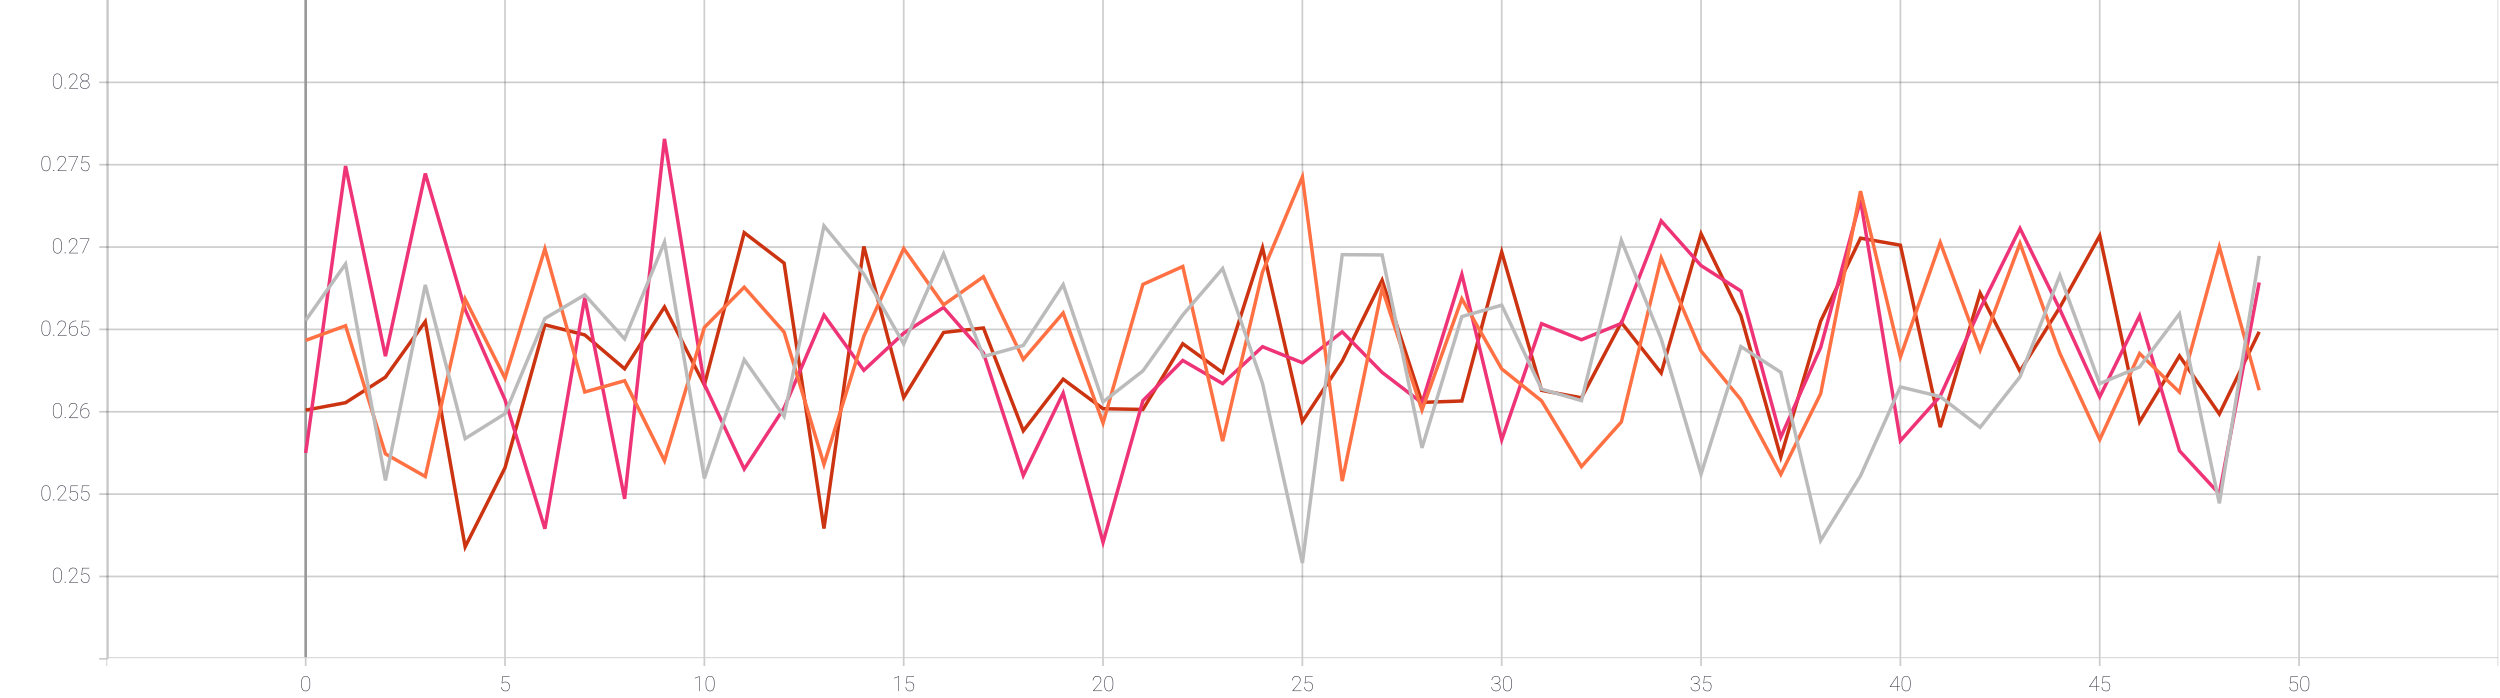
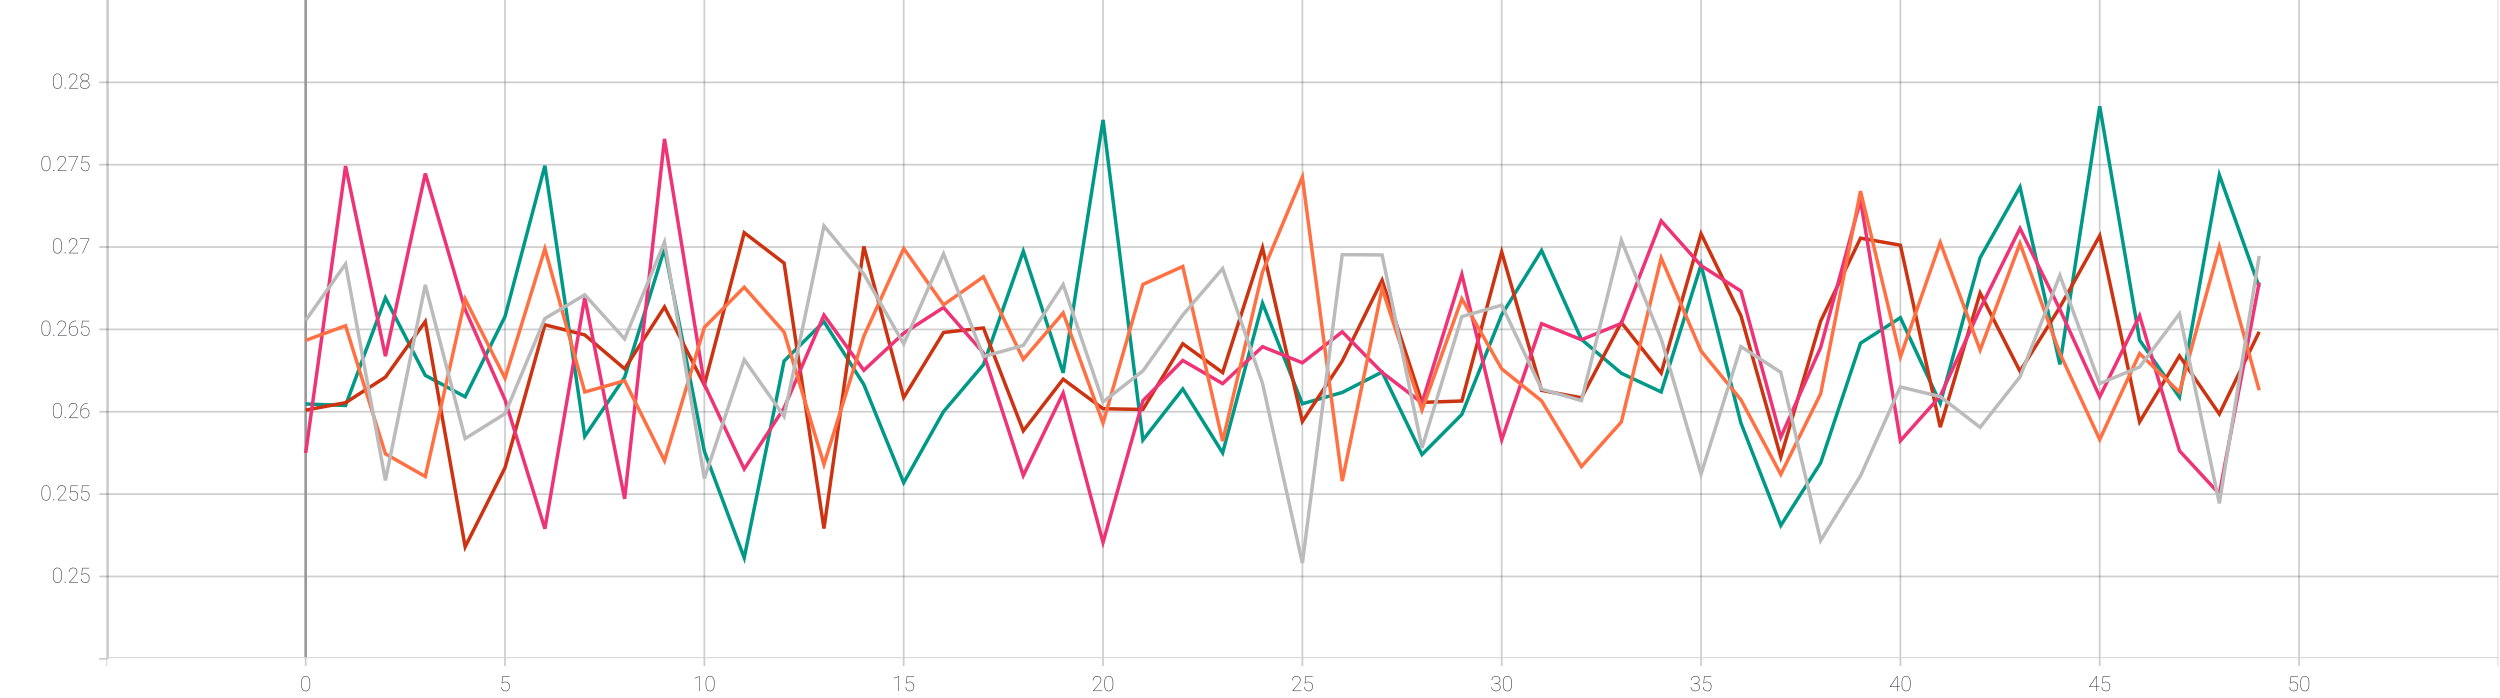
<svg xmlns="http://www.w3.org/2000/svg" viewBox="0 0 1434 400">
  <g>
    <g>
      <g>
        <g>
          <g>
            <line x1="61.915" y1="377.9" x2="56.915" y2="377.9" style="visibility: inherit;" fill="rgb(0, 0, 0)" stroke="rgb(204, 204, 204)" stroke-width="1px" />
            <line x1="61.915" y1="330.662" x2="56.915" y2="330.662" style="visibility: inherit;" fill="rgb(0, 0, 0)" stroke="rgb(204, 204, 204)" stroke-width="1px" />
            <line x1="61.915" y1="283.425" x2="56.915" y2="283.425" style="visibility: inherit;" fill="rgb(0, 0, 0)" stroke="rgb(204, 204, 204)" stroke-width="1px" />
            <line x1="61.915" y1="236.187" x2="56.915" y2="236.187" style="visibility: inherit;" fill="rgb(0, 0, 0)" stroke="rgb(204, 204, 204)" stroke-width="1px" />
            <line x1="61.915" y1="188.95" x2="56.915" y2="188.95" style="visibility: inherit;" fill="rgb(0, 0, 0)" stroke="rgb(204, 204, 204)" stroke-width="1px" />
            <line x1="61.915" y1="141.712" x2="56.915" y2="141.712" style="visibility: inherit;" fill="rgb(0, 0, 0)" stroke="rgb(204, 204, 204)" stroke-width="1px" />
            <line x1="61.915" y1="94.475" x2="56.915" y2="94.475" style="visibility: inherit;" fill="rgb(0, 0, 0)" stroke="rgb(204, 204, 204)" stroke-width="1px" />
            <line x1="61.915" y1="47.237" x2="56.915" y2="47.237" style="visibility: inherit;" fill="rgb(0, 0, 0)" stroke="rgb(204, 204, 204)" stroke-width="1px" />
          </g>
          <g transform="translate(51.915, 0)">
            <text style="text-anchor: end; visibility: hidden; font-family: Roboto, sans-serif; font-size: 12px; font-weight: 200;" x="0" y="377.9" dx="0em" dy="0.3em" fill="rgb(50, 49, 63)" stroke="none" stroke-width="1px">0.245</text>
            <text style="text-anchor: end; visibility: inherit; font-family: Roboto, sans-serif; font-size: 12px; font-weight: 200;" x="0" y="330.662" dx="0em" dy="0.3em" fill="rgb(50, 49, 63)" stroke="none" stroke-width="1px">0.25</text>
            <text style="text-anchor: end; visibility: inherit; font-family: Roboto, sans-serif; font-size: 12px; font-weight: 200;" x="0" y="283.425" dx="0em" dy="0.3em" fill="rgb(50, 49, 63)" stroke="none" stroke-width="1px">0.255</text>
            <text style="text-anchor: end; visibility: inherit; font-family: Roboto, sans-serif; font-size: 12px; font-weight: 200;" x="0" y="236.187" dx="0em" dy="0.3em" fill="rgb(50, 49, 63)" stroke="none" stroke-width="1px">0.26</text>
            <text style="text-anchor: end; visibility: inherit; font-family: Roboto, sans-serif; font-size: 12px; font-weight: 200;" x="0" y="188.95" dx="0em" dy="0.3em" fill="rgb(50, 49, 63)" stroke="none" stroke-width="1px">0.265</text>
            <text style="text-anchor: end; visibility: inherit; font-family: Roboto, sans-serif; font-size: 12px; font-weight: 200;" x="0" y="141.712" dx="0em" dy="0.3em" fill="rgb(50, 49, 63)" stroke="none" stroke-width="1px">0.27</text>
            <text style="text-anchor: end; visibility: inherit; font-family: Roboto, sans-serif; font-size: 12px; font-weight: 200;" x="0" y="94.475" dx="0em" dy="0.3em" fill="rgb(50, 49, 63)" stroke="none" stroke-width="1px">0.275</text>
            <text style="text-anchor: end; visibility: inherit; font-family: Roboto, sans-serif; font-size: 12px; font-weight: 200;" x="0" y="47.237" dx="0em" dy="0.3em" fill="rgb(50, 49, 63)" stroke="none" stroke-width="1px">0.28</text>
          </g>
          <line x1="61.915" y1="0" x2="61.915" y2="377.9" fill="rgb(0, 0, 0)" stroke="rgb(204, 204, 204)" stroke-width="1px" />
        </g>
      </g>
      <g transform="translate(61, 0)" clip-path="url(#clip_0)">
        <clipPath id="clip_0">
          <rect width="1372" height="377" />
        </clipPath>
        <g>
          <g>
            <g>
              <line x1="0" y1="0" x2="0" y2="377.9" fill="rgb(0, 0, 0)" stroke="rgb(60, 60, 60)" stroke-width="1px" opacity="0.25" />
              <line x1="114.34" y1="0" x2="114.34" y2="377.9" fill="rgb(0, 0, 0)" stroke="rgb(60, 60, 60)" stroke-width="1px" opacity="0.25" />
              <line x1="228.681" y1="0" x2="228.681" y2="377.9" fill="rgb(0, 0, 0)" stroke="rgb(60, 60, 60)" stroke-width="1px" opacity="0.25" />
              <line x1="343.021" y1="0" x2="343.021" y2="377.9" fill="rgb(0, 0, 0)" stroke="rgb(60, 60, 60)" stroke-width="1px" opacity="0.25" />
              <line x1="457.362" y1="0" x2="457.362" y2="377.9" fill="rgb(0, 0, 0)" stroke="rgb(60, 60, 60)" stroke-width="1px" opacity="0.25" />
              <line x1="571.702" y1="0" x2="571.702" y2="377.9" fill="rgb(0, 0, 0)" stroke="rgb(60, 60, 60)" stroke-width="1px" opacity="0.25" />
              <line x1="686.042" y1="0" x2="686.042" y2="377.9" fill="rgb(0, 0, 0)" stroke="rgb(60, 60, 60)" stroke-width="1px" opacity="0.25" />
              <line x1="800.383" y1="0" x2="800.383" y2="377.9" fill="rgb(0, 0, 0)" stroke="rgb(60, 60, 60)" stroke-width="1px" opacity="0.25" />
              <line x1="914.723" y1="0" x2="914.723" y2="377.9" fill="rgb(0, 0, 0)" stroke="rgb(60, 60, 60)" stroke-width="1px" opacity="0.25" />
              <line x1="1029.064" y1="0" x2="1029.064" y2="377.9" fill="rgb(0, 0, 0)" stroke="rgb(60, 60, 60)" stroke-width="1px" opacity="0.25" />
              <line x1="1143.404" y1="0" x2="1143.404" y2="377.9" fill="rgb(0, 0, 0)" stroke="rgb(60, 60, 60)" stroke-width="1px" opacity="0.25" />
              <line x1="1257.745" y1="0" x2="1257.745" y2="377.9" fill="rgb(0, 0, 0)" stroke="rgb(60, 60, 60)" stroke-width="1px" opacity="0.25" />
              <line x1="1372.085" y1="0" x2="1372.085" y2="377.9" fill="rgb(0, 0, 0)" stroke="rgb(60, 60, 60)" stroke-width="1px" opacity="0.25" />
            </g>
            <g>
              <line x1="0" y1="377.9" x2="1372.085" y2="377.9" fill="rgb(0, 0, 0)" stroke="rgb(60, 60, 60)" stroke-width="1px" opacity="0.25" />
              <line x1="0" y1="330.662" x2="1372.085" y2="330.662" fill="rgb(0, 0, 0)" stroke="rgb(60, 60, 60)" stroke-width="1px" opacity="0.25" />
              <line x1="0" y1="283.425" x2="1372.085" y2="283.425" fill="rgb(0, 0, 0)" stroke="rgb(60, 60, 60)" stroke-width="1px" opacity="0.25" />
              <line x1="0" y1="236.187" x2="1372.085" y2="236.187" fill="rgb(0, 0, 0)" stroke="rgb(60, 60, 60)" stroke-width="1px" opacity="0.25" />
              <line x1="0" y1="188.95" x2="1372.085" y2="188.95" fill="rgb(0, 0, 0)" stroke="rgb(60, 60, 60)" stroke-width="1px" opacity="0.25" />
              <line x1="0" y1="141.712" x2="1372.085" y2="141.712" fill="rgb(0, 0, 0)" stroke="rgb(60, 60, 60)" stroke-width="1px" opacity="0.25" />
              <line x1="0" y1="94.475" x2="1372.085" y2="94.475" fill="rgb(0, 0, 0)" stroke="rgb(60, 60, 60)" stroke-width="1px" opacity="0.25" />
              <line x1="0" y1="47.237" x2="1372.085" y2="47.237" fill="rgb(0, 0, 0)" stroke="rgb(60, 60, 60)" stroke-width="1px" opacity="0.25" />
            </g>
          </g>
        </g>
        <g>
          <g>
            <line x1="0" y1="2692.537" x2="1372.085" y2="2692.537" fill="rgb(0, 0, 0)" stroke="rgb(153, 153, 153)" stroke-width="1.5px" />
          </g>
        </g>
        <g>
          <g>
            <line x1="114.34" y1="0" x2="114.34" y2="377.9" fill="rgb(0, 0, 0)" stroke="rgb(153, 153, 153)" stroke-width="1.5px" />
          </g>
        </g>
        <g>
          <g>
            <g>
              <g>
                <g>
+                   <path style="fill: none;" stroke="rgb(0, 153, 136)" stroke-width="2px" d="M114.34,231.708L137.208,232.589L160.077,170.847L182.945,215.301L205.813,227.602L228.681,181.548L251.549,95.037L274.417,250.269L297.285,216.415L320.153,142.649L343.021,258.856L365.889,319.949L388.757,207.076L411.625,184.48L434.494,220.561L457.362,276.861L480.23,236.066L503.098,209.159L525.966,144.128L548.834,213.863L571.702,68.779L594.57,252.386L617.438,223.105L640.306,259.765L663.174,173.954L686.042,231.597L708.911,225.112L731.779,213.389L754.647,260.717L777.515,237.71L800.383,180.528L823.251,143.66L846.119,194.699L868.987,214.1L891.855,224.823L914.723,151.935L937.591,242.65L960.459,301.404L983.328,265.476L1006.196,196.844L1029.064,182.238L1051.932,231.307L1074.8,147.834L1097.668,107.245L1120.536,209.036L1143.404,60.947L1166.272,195.102L1189.14,227.844L1212.008,100.319L1234.876,164.631" fill="none" />
+                 </g>
+                 <g>
                  <path style="fill: none;" stroke="rgb(204, 51, 17)" stroke-width="2px" d="M114.34,235.244L137.208,230.988L160.077,216.332L182.945,184.436L205.813,313.645L228.681,268.296L251.549,186.296L274.417,192.106L297.285,211.546L320.153,176.079L343.021,220.815L365.889,133.461L388.757,150.937L411.625,303.161L434.494,141.353L457.362,228.031L480.23,190.703L503.098,188.127L525.966,247.129L548.834,217.497L571.702,234.444L594.57,234.856L617.438,197.187L640.306,213.719L663.174,142.147L686.042,241.737L708.911,207.078L731.779,160.707L754.647,230.787L777.515,230.016L800.383,144.546L823.251,223.931L846.119,228.19L868.987,184.984L891.855,213.965L914.723,134.086L937.591,181.111L960.459,262.149L983.328,184.202L1006.196,136.614L1029.064,140.651L1051.932,245.018L1074.8,168.088L1097.668,212.947L1120.536,176.251L1143.404,135.193L1166.272,241.97L1189.14,204.142L1212.008,237.463L1234.876,190.32" fill="none" />
                </g>
                <g>
                  <path style="fill: none;" stroke="rgb(238, 51, 119)" stroke-width="2px" d="M114.34,259.847L137.208,95.233L160.077,204.314L182.945,99.512L205.813,177.517L228.681,229.324L251.549,303.285L274.417,170.715L297.285,286.128L320.153,79.665L343.021,220.427L365.889,269.044L388.757,234.023L411.625,180.738L434.494,212.406L457.362,191.119L480.23,176.371L503.098,202.46L525.966,272.737L548.834,225.476L571.702,311.104L594.57,229.838L617.438,206.759L640.306,220.05L663.174,198.877L686.042,208.089L708.911,190.347L731.779,213.621L754.647,231.094L777.515,157.36L800.383,252.243L823.251,185.668L846.119,194.872L868.987,185.522L891.855,126.702L914.723,152.342L937.591,166.944L960.459,250.791L983.328,199.322L1006.196,114.845L1029.064,252.821L1051.932,227.181L1074.8,177.197L1097.668,131.033L1120.536,177.451L1143.404,227.633L1166.272,181.093L1189.14,258.562L1212.008,283.313L1234.876,162.046" fill="none" />
                </g>
                <g>
                  <path style="fill: none;" stroke="rgb(255, 112, 67)" stroke-width="2px" d="M114.34,195.233L137.208,186.845L160.077,260.328L182.945,273.331L205.813,171.576L228.681,216.965L251.549,142.712L274.417,224.862L297.285,218.379L320.153,264.296L343.021,187.811L365.889,164.732L388.757,190.479L411.625,266.401L434.494,192.844L457.362,142.565L480.23,174.837L503.098,158.753L525.966,206.146L548.834,179.499L571.702,242.645L594.57,163.134L617.438,152.845L640.306,253.044L663.174,156.005L686.042,101.53L708.911,275.916L731.779,165.462L754.647,235.226L777.515,171.391L800.383,211.606L823.251,229.937L846.119,267.638L868.987,242.052L891.855,148.012L914.723,201.356L937.591,229.288L960.459,272.106L983.328,225.836L1006.196,109.64L1029.064,204.721L1051.932,139.105L1074.8,200.8L1097.668,139.631L1120.536,202.684L1143.404,252.114L1166.272,202.778L1189.14,224.955L1212.008,141.561L1234.876,223.853" fill="none" />
                </g>
                <g>
                  <path style="fill: none;" stroke="rgb(187, 187, 187)" stroke-width="2px" d="M114.34,183.768L137.208,151.419L160.077,275.578L182.945,163.447L205.813,251.565L228.681,237.272L251.549,182.687L274.417,169.114L297.285,194.402L320.153,138.883L343.021,274.417L365.889,206.287L388.757,238.836L411.625,129.555L434.494,157.203L457.362,197.299L480.23,145.582L503.098,204.502L525.966,198.148L548.834,163.279L571.702,230.533L594.57,212.748L617.438,180.671L640.306,154.036L663.174,219.943L686.042,322.95L708.911,146.076L731.779,146.231L754.647,256.894L777.515,181.6L800.383,175.039L823.251,223.214L846.119,229.809L868.987,137.812L891.855,194.369L914.723,271.943L937.591,198.803L960.459,213.531L983.328,310.034L1006.196,272.924L1029.064,221.941L1051.932,227.505L1074.8,245.12L1097.668,216.178L1120.536,157.95L1143.404,220.021L1166.272,210.497L1189.14,180.019L1212.008,288.712L1234.876,146.795" fill="none" />
                </g>
              </g>
            </g>
+           </g>
+         </g>
+         <g>
+           <g opacity="0.834">
+             <span fill="rgb(0, 0, 0)" stroke="none" stroke-width="1px">Alt + Scroll to Zoom</span>
          </g>
        </g>
      </g>
      <g transform="translate(61, 377)" clip-path="url(#clip_1)">
        <clipPath id="clip_1">
          <rect width="1372" height="22" />
        </clipPath>
        <g>
          <g>
            <line x1="0" y1="0" x2="0" y2="5" style="visibility: inherit;" fill="rgb(0, 0, 0)" stroke="rgb(204, 204, 204)" stroke-width="1px" />
            <line x1="114.34" y1="0" x2="114.34" y2="5" style="visibility: inherit;" fill="rgb(0, 0, 0)" stroke="rgb(204, 204, 204)" stroke-width="1px" />
            <line x1="228.681" y1="0" x2="228.681" y2="5" style="visibility: inherit;" fill="rgb(0, 0, 0)" stroke="rgb(204, 204, 204)" stroke-width="1px" />
            <line x1="343.021" y1="0" x2="343.021" y2="5" style="visibility: inherit;" fill="rgb(0, 0, 0)" stroke="rgb(204, 204, 204)" stroke-width="1px" />
            <line x1="457.362" y1="0" x2="457.362" y2="5" style="visibility: inherit;" fill="rgb(0, 0, 0)" stroke="rgb(204, 204, 204)" stroke-width="1px" />
            <line x1="571.702" y1="0" x2="571.702" y2="5" style="visibility: inherit;" fill="rgb(0, 0, 0)" stroke="rgb(204, 204, 204)" stroke-width="1px" />
            <line x1="686.042" y1="0" x2="686.042" y2="5" style="visibility: inherit;" fill="rgb(0, 0, 0)" stroke="rgb(204, 204, 204)" stroke-width="1px" />
            <line x1="800.383" y1="0" x2="800.383" y2="5" style="visibility: inherit;" fill="rgb(0, 0, 0)" stroke="rgb(204, 204, 204)" stroke-width="1px" />
            <line x1="914.723" y1="0" x2="914.723" y2="5" style="visibility: inherit;" fill="rgb(0, 0, 0)" stroke="rgb(204, 204, 204)" stroke-width="1px" />
            <line x1="1029.064" y1="0" x2="1029.064" y2="5" style="visibility: inherit;" fill="rgb(0, 0, 0)" stroke="rgb(204, 204, 204)" stroke-width="1px" />
            <line x1="1143.404" y1="0" x2="1143.404" y2="5" style="visibility: inherit;" fill="rgb(0, 0, 0)" stroke="rgb(204, 204, 204)" stroke-width="1px" />
            <line x1="1257.745" y1="0" x2="1257.745" y2="5" style="visibility: inherit;" fill="rgb(0, 0, 0)" stroke="rgb(204, 204, 204)" stroke-width="1px" />
            <line x1="1372.085" y1="0" x2="1372.085" y2="5" style="visibility: inherit;" fill="rgb(0, 0, 0)" stroke="rgb(204, 204, 204)" stroke-width="1px" />
          </g>
          <g transform="translate(0, 8)">
            <text style="text-anchor: middle; visibility: hidden; font-family: Roboto, sans-serif; font-size: 12px; font-weight: 200;" x="0" y="0" dx="0em" dy="0.95em" fill="rgb(50, 49, 63)" stroke="none" stroke-width="1px">-5</text>
            <text style="text-anchor: middle; visibility: inherit; font-family: Roboto, sans-serif; font-size: 12px; font-weight: 200;" x="114.34" y="0" dx="0em" dy="0.95em" fill="rgb(50, 49, 63)" stroke="none" stroke-width="1px">0</text>
            <text style="text-anchor: middle; visibility: inherit; font-family: Roboto, sans-serif; font-size: 12px; font-weight: 200;" x="228.681" y="0" dx="0em" dy="0.95em" fill="rgb(50, 49, 63)" stroke="none" stroke-width="1px">5</text>
            <text style="text-anchor: middle; visibility: inherit; font-family: Roboto, sans-serif; font-size: 12px; font-weight: 200;" x="343.021" y="0" dx="0em" dy="0.95em" fill="rgb(50, 49, 63)" stroke="none" stroke-width="1px">10</text>
            <text style="text-anchor: middle; visibility: inherit; font-family: Roboto, sans-serif; font-size: 12px; font-weight: 200;" x="457.362" y="0" dx="0em" dy="0.95em" fill="rgb(50, 49, 63)" stroke="none" stroke-width="1px">15</text>
            <text style="text-anchor: middle; visibility: inherit; font-family: Roboto, sans-serif; font-size: 12px; font-weight: 200;" x="571.702" y="0" dx="0em" dy="0.95em" fill="rgb(50, 49, 63)" stroke="none" stroke-width="1px">20</text>
            <text style="text-anchor: middle; visibility: inherit; font-family: Roboto, sans-serif; font-size: 12px; font-weight: 200;" x="686.042" y="0" dx="0em" dy="0.95em" fill="rgb(50, 49, 63)" stroke="none" stroke-width="1px">25</text>
            <text style="text-anchor: middle; visibility: inherit; font-family: Roboto, sans-serif; font-size: 12px; font-weight: 200;" x="800.383" y="0" dx="0em" dy="0.95em" fill="rgb(50, 49, 63)" stroke="none" stroke-width="1px">30</text>
            <text style="text-anchor: middle; visibility: inherit; font-family: Roboto, sans-serif; font-size: 12px; font-weight: 200;" x="914.723" y="0" dx="0em" dy="0.95em" fill="rgb(50, 49, 63)" stroke="none" stroke-width="1px">35</text>
            <text style="text-anchor: middle; visibility: inherit; font-family: Roboto, sans-serif; font-size: 12px; font-weight: 200;" x="1029.064" y="0" dx="0em" dy="0.95em" fill="rgb(50, 49, 63)" stroke="none" stroke-width="1px">40</text>
            <text style="text-anchor: middle; visibility: inherit; font-family: Roboto, sans-serif; font-size: 12px; font-weight: 200;" x="1143.404" y="0" dx="0em" dy="0.95em" fill="rgb(50, 49, 63)" stroke="none" stroke-width="1px">45</text>
            <text style="text-anchor: middle; visibility: inherit; font-family: Roboto, sans-serif; font-size: 12px; font-weight: 200;" x="1257.745" y="0" dx="0em" dy="0.95em" fill="rgb(50, 49, 63)" stroke="none" stroke-width="1px">50</text>
            <text style="text-anchor: middle; visibility: hidden; font-family: Roboto, sans-serif; font-size: 12px; font-weight: 200;" x="1372.085" y="0" dx="0em" dy="0.95em" fill="rgb(50, 49, 63)" stroke="none" stroke-width="1px">55</text>
          </g>
          <line x1="0" y1="0" x2="1372.085" y2="0" fill="rgb(0, 0, 0)" stroke="rgb(204, 204, 204)" stroke-width="1px" />
        </g>
      </g>
    </g>
  </g>
</svg>
